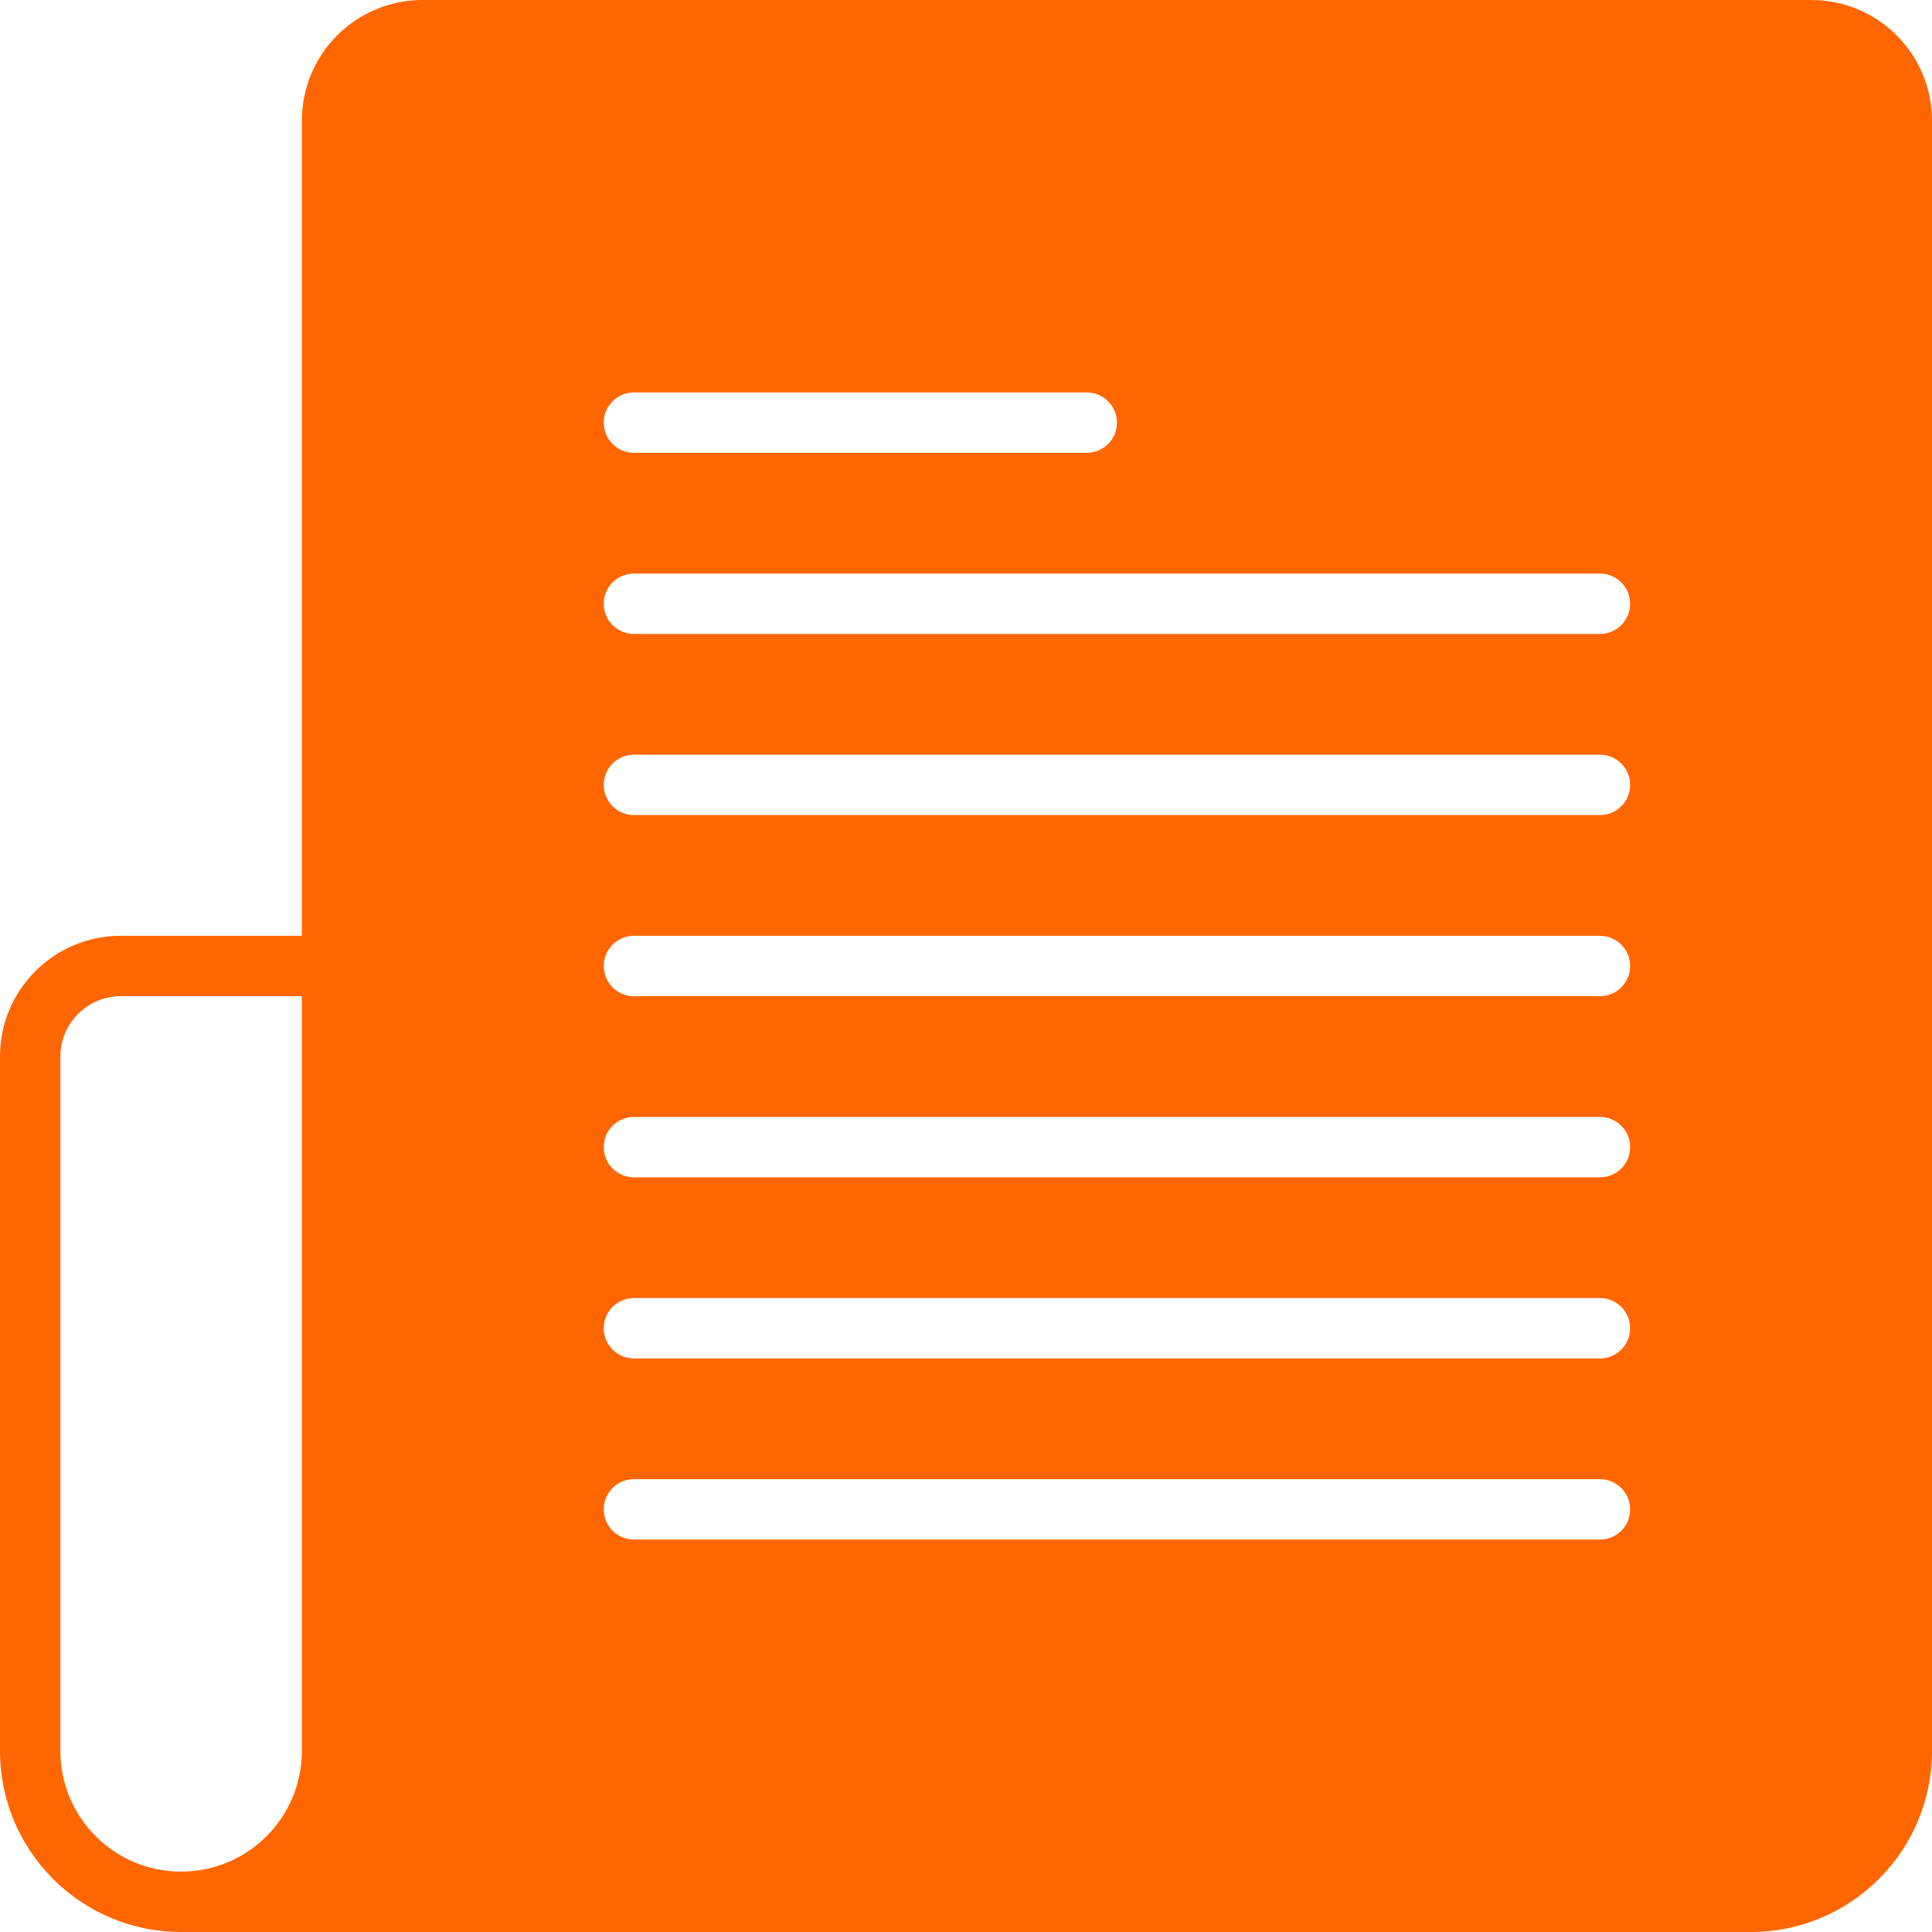
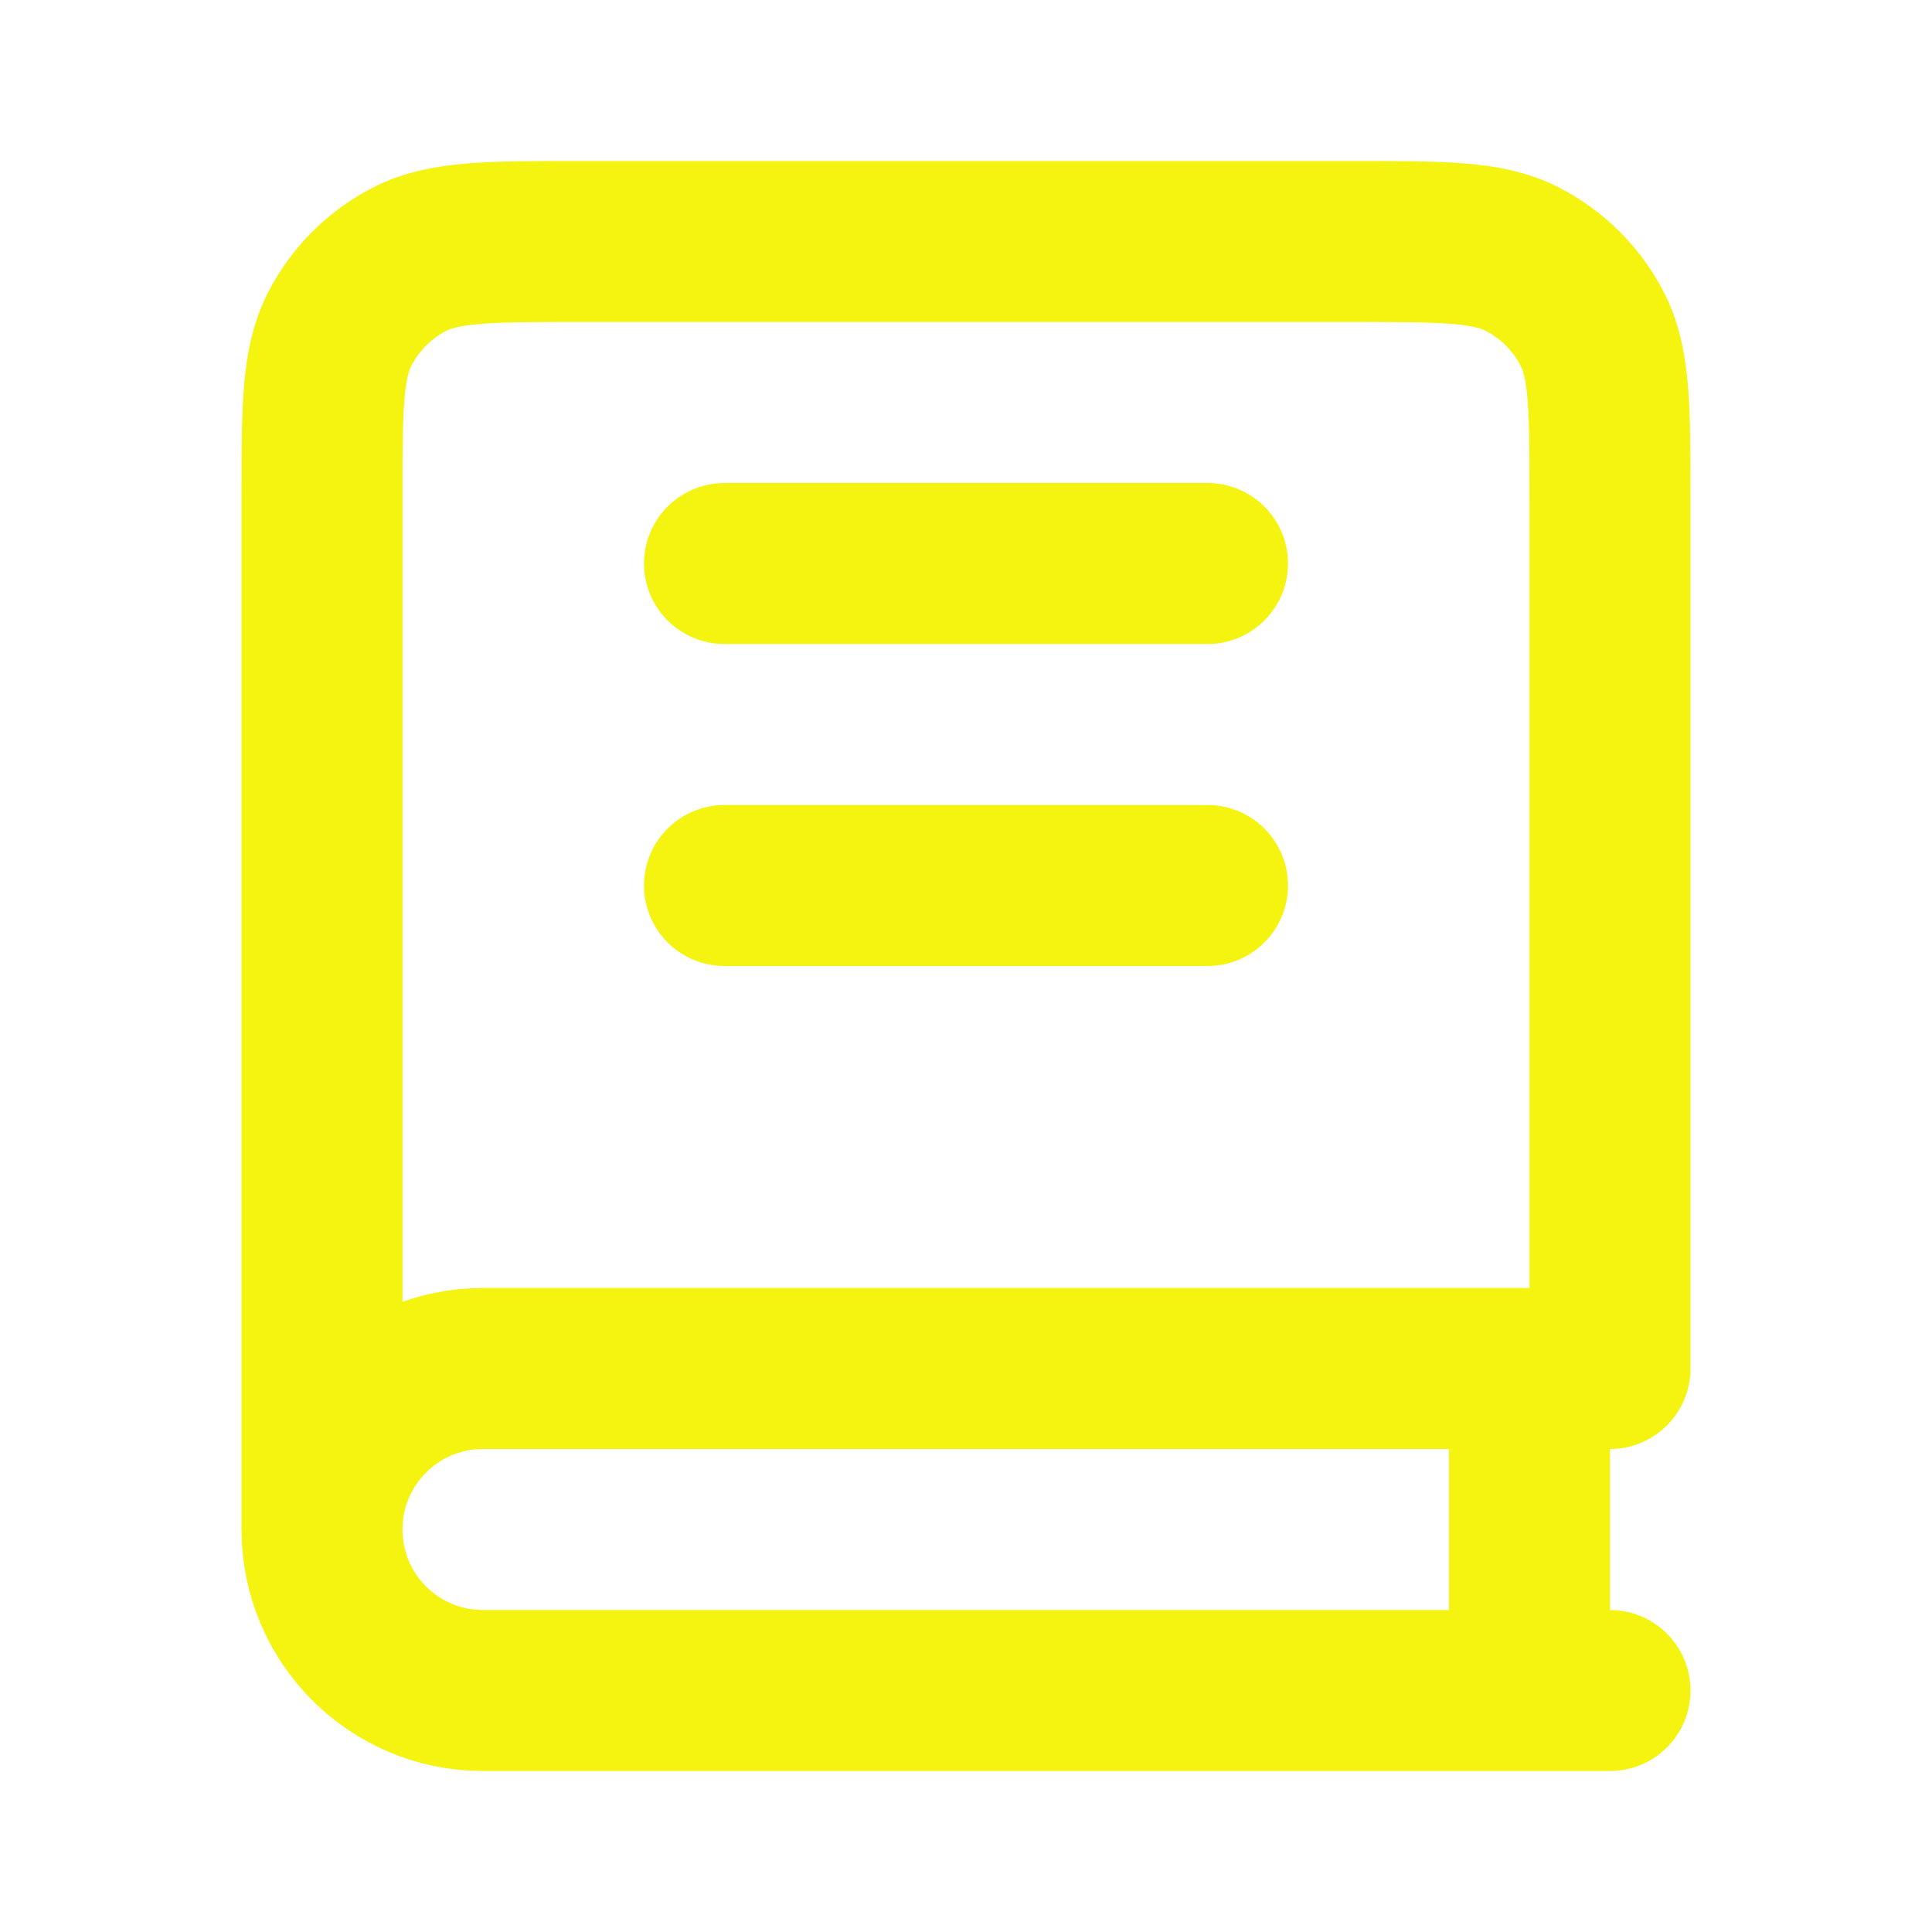
- <svg xmlns="http://www.w3.org/2000/svg" version="1.0" id="Layer_1" width="800px" height="800px" viewBox="0 0 64 64" enable-background="new 0 0 64 64" xml:space="preserve" fill="#000000">
+ <svg xmlns="http://www.w3.org/2000/svg" width="800px" height="800px" viewBox="0 0 24 24" fill="none">
  <g id="SVGRepo_bgCarrier" stroke-width="0" />
  <g id="SVGRepo_tracerCarrier" stroke-linecap="round" stroke-linejoin="round" />
  <g id="SVGRepo_iconCarrier">
-     <path fill="#FF6600" d="M60,0H14c-2.211,0-4,1.789-4,4v27H4c-2.211,0-4,1.789-4,4v23c0,3.313,2.687,6,6,6h52c3.313,0,6-2.687,6-6V4 C64,1.789,62.211,0,60,0z M10,58c0,2.209-1.791,4-4,4s-4-1.791-4-4V35c0-1.104,0.896-2,2-2h6V58z M21,13h15c0.553,0,1,0.447,1,1 s-0.447,1-1,1H21c-0.553,0-1-0.447-1-1S20.447,13,21,13z M53,51H21c-0.553,0-1-0.447-1-1s0.447-1,1-1h32c0.553,0,1,0.447,1,1 S53.553,51,53,51z M53,45H21c-0.553,0-1-0.447-1-1s0.447-1,1-1h32c0.553,0,1,0.447,1,1S53.553,45,53,45z M53,39H21 c-0.553,0-1-0.447-1-1s0.447-1,1-1h32c0.553,0,1,0.447,1,1S53.553,39,53,39z M53,33H21c-0.553,0-1-0.447-1-1s0.447-1,1-1h32 c0.553,0,1,0.447,1,1S53.553,33,53,33z M53,27H21c-0.553,0-1-0.447-1-1s0.447-1,1-1h32c0.553,0,1,0.447,1,1S53.553,27,53,27z M53,21 H21c-0.553,0-1-0.447-1-1s0.447-1,1-1h32c0.553,0,1,0.447,1,1S53.553,21,53,21z" />
+     <path d="M4 19V6.2C4 5.08 4 4.52 4.218 4.092C4.41 3.716 4.716 3.41 5.092 3.218C5.52 3 6.08 3 7.2 3H16.8C17.92 3 18.48 3 18.908 3.218C19.284 3.41 19.59 3.716 19.782 4.092C20 4.52 20 5.08 20 6.2V17H6C4.895 17 4 17.895 4 19ZM4 19C4 20.105 4.895 21 6 21H20M9 7H15M9 11H15M19 17V21" stroke="#f5f410" stroke-width="2" stroke-linecap="round" stroke-linejoin="round" />
  </g>
</svg>
